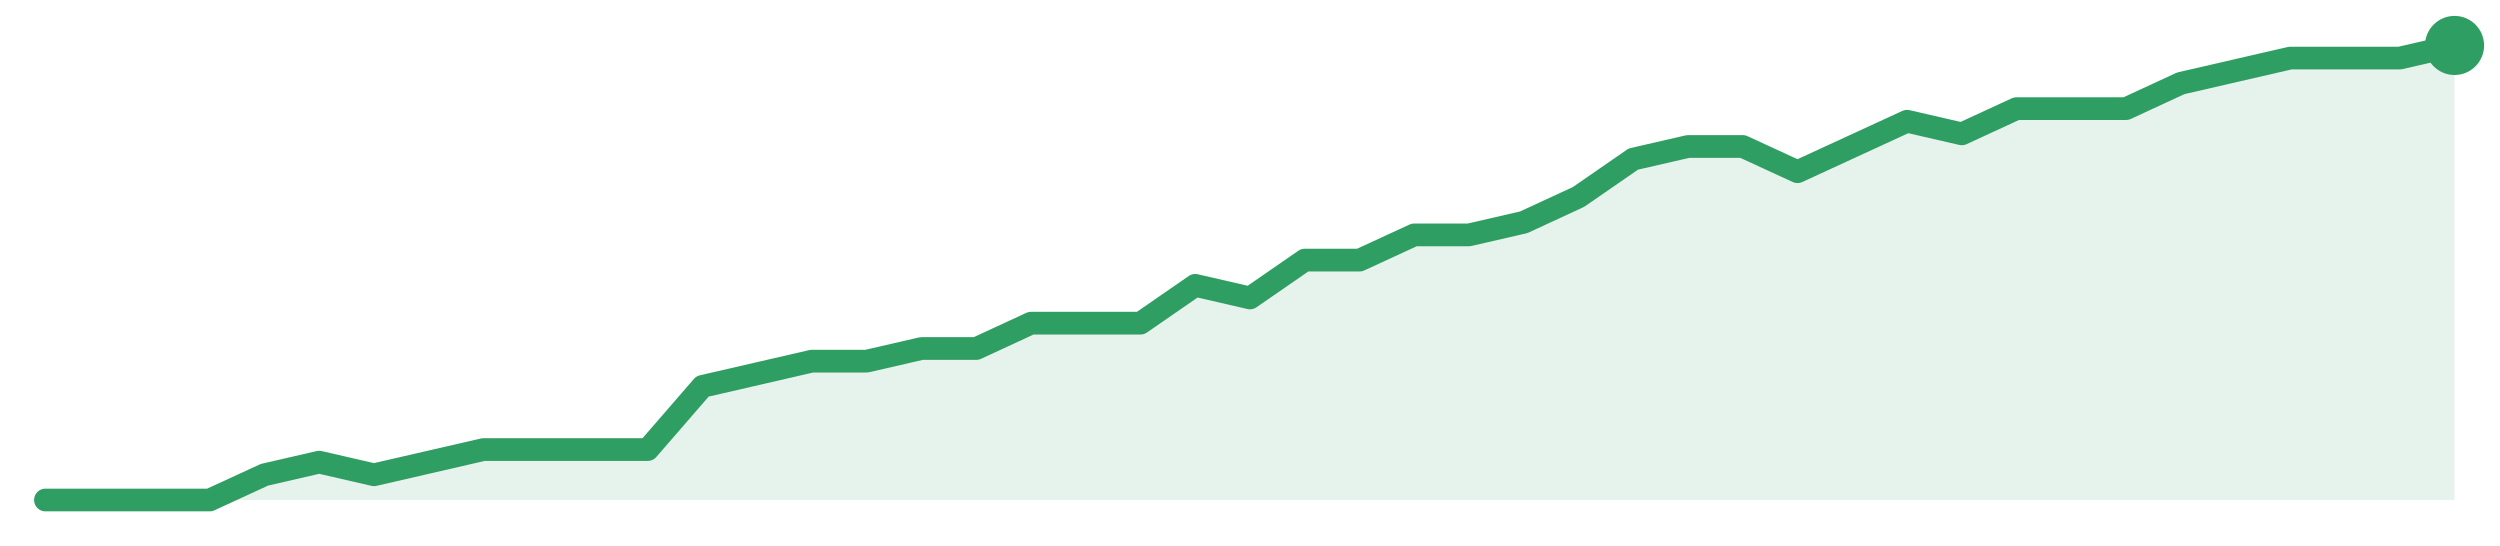
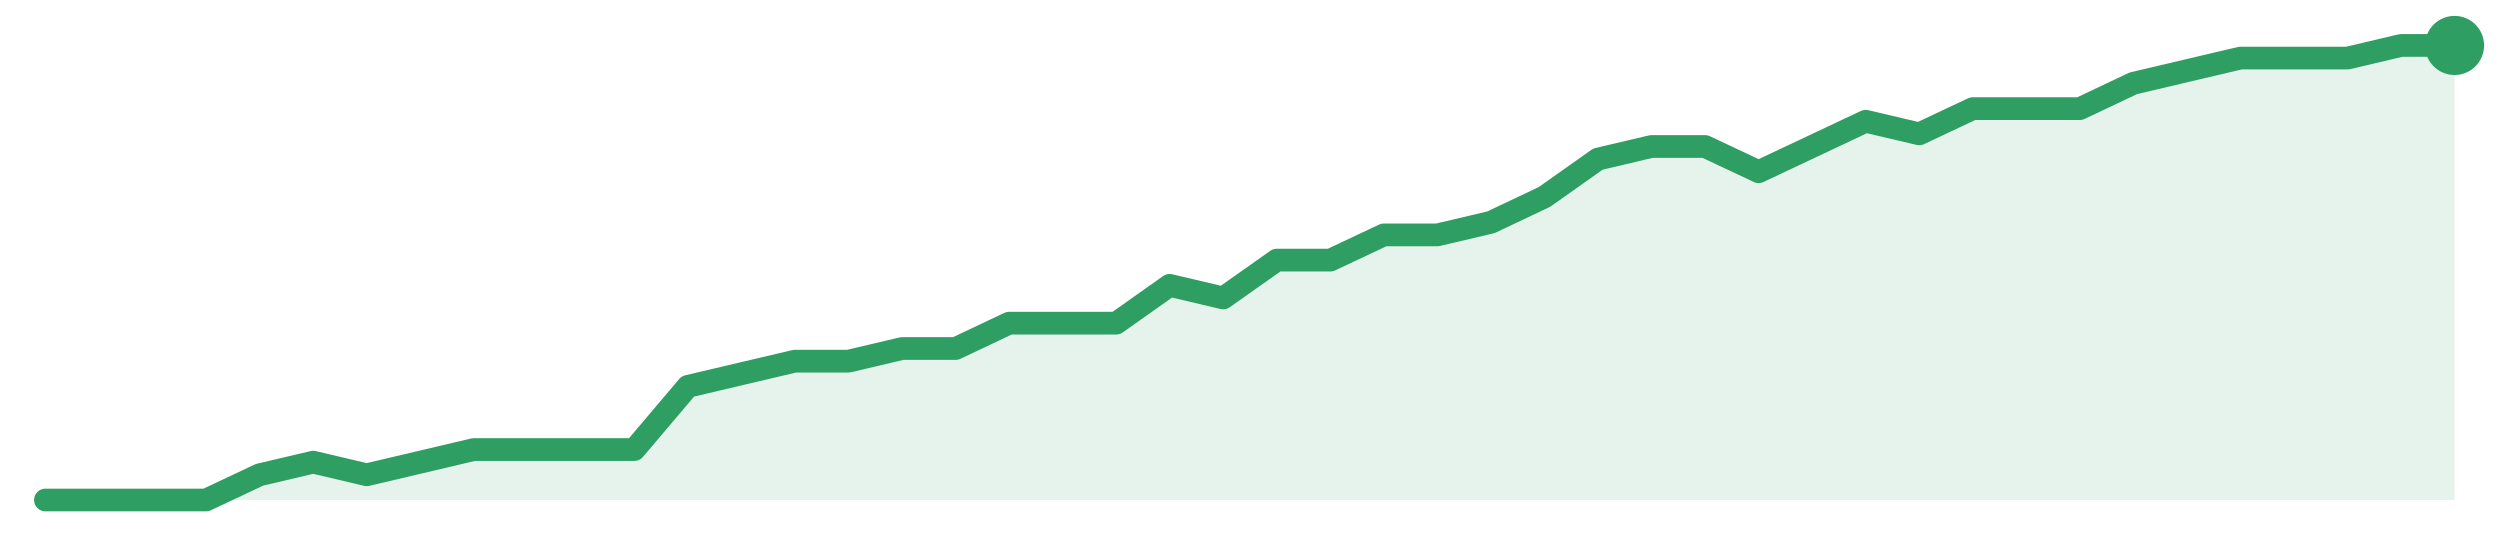
<svg xmlns="http://www.w3.org/2000/svg" width="220" height="48" viewBox="0 0 220 48" role="img" aria-label="trend">
-   <path d="M4.0,44.0 L4.0,44.0 L8.82,44.0 L13.64,44.0 L18.45,44.0 L23.27,41.78 L28.09,40.67 L32.91,41.78 L37.73,40.67 L42.55,39.56 L47.36,39.56 L52.18,39.56 L57.0,39.56 L61.82,34.0 L66.64,32.89 L71.45,31.78 L76.27,31.78 L81.09,30.67 L85.91,30.67 L90.73,28.44 L95.55,28.44 L100.36,28.44 L105.18,25.11 L110.0,26.22 L114.82,22.89 L119.64,22.89 L124.45,20.67 L129.27,20.67 L134.09,19.56 L138.91,17.33 L143.73,14.0 L148.55,12.89 L153.36,12.89 L158.18,15.11 L163.0,12.89 L167.82,10.67 L172.64,11.78 L177.45,9.56 L182.27,9.56 L187.09,9.56 L191.91,7.33 L196.73,6.22 L201.55,5.11 L206.36,5.11 L211.18,5.11 L216.0,4.0 L216.0,44.0 Z" fill="#2f9e631f" />
-   <path d="M4.0,44.0 L8.82,44.0 L13.64,44.0 L18.45,44.0 L23.27,41.78 L28.09,40.67 L32.91,41.78 L37.73,40.67 L42.55,39.56 L47.36,39.56 L52.18,39.56 L57.0,39.56 L61.82,34.0 L66.64,32.89 L71.45,31.78 L76.27,31.78 L81.09,30.67 L85.91,30.67 L90.73,28.44 L95.55,28.44 L100.36,28.44 L105.18,25.11 L110.0,26.22 L114.82,22.89 L119.64,22.89 L124.45,20.67 L129.27,20.67 L134.09,19.56 L138.91,17.33 L143.73,14.0 L148.55,12.89 L153.36,12.89 L158.18,15.11 L163.0,12.89 L167.82,10.67 L172.64,11.78 L177.45,9.56 L182.27,9.56 L187.09,9.56 L191.91,7.33 L196.73,6.22 L201.55,5.11 L206.36,5.11 L211.18,5.11 L216.0,4.0" fill="none" stroke="#2f9e63" stroke-width="2" stroke-linejoin="round" stroke-linecap="round" />
+   <path d="M4.0,44.0 L4.0,44.0 L8.71,44.0 L13.42,44.0 L18.13,44.0 L22.84,41.78 L27.56,40.67 L32.27,41.78 L36.98,40.67 L41.69,39.56 L46.4,39.56 L51.11,39.56 L55.82,39.56 L60.53,34.0 L65.24,32.89 L69.96,31.78 L74.67,31.78 L79.38,30.67 L84.09,30.67 L88.8,28.44 L93.51,28.44 L98.22,28.44 L102.93,25.11 L107.64,26.22 L112.36,22.89 L117.07,22.89 L121.78,20.67 L126.49,20.67 L131.2,19.56 L135.91,17.33 L140.62,14.0 L145.33,12.89 L150.04,12.89 L154.76,15.11 L159.47,12.89 L164.18,10.67 L168.89,11.78 L173.6,9.56 L178.31,9.56 L183.02,9.56 L187.73,7.33 L192.44,6.22 L197.16,5.11 L201.87,5.11 L206.58,5.11 L211.29,4.0 L216.0,4.0 L216.0,44.0 Z" fill="#2f9e631f" />
+   <path d="M4.0,44.0 L8.71,44.0 L13.42,44.0 L18.13,44.0 L22.84,41.78 L27.56,40.67 L32.27,41.78 L36.98,40.67 L41.69,39.56 L46.4,39.56 L51.11,39.56 L55.82,39.56 L60.53,34.0 L65.24,32.89 L69.96,31.78 L74.67,31.78 L79.38,30.67 L84.09,30.67 L88.8,28.44 L93.51,28.44 L98.22,28.44 L102.93,25.11 L107.64,26.22 L112.36,22.89 L117.07,22.89 L121.78,20.67 L126.49,20.67 L131.2,19.56 L135.91,17.33 L140.62,14.0 L145.33,12.89 L150.04,12.89 L154.76,15.11 L159.47,12.89 L164.18,10.67 L168.89,11.78 L173.6,9.56 L178.31,9.56 L183.02,9.56 L187.73,7.33 L192.44,6.22 L197.16,5.11 L201.87,5.11 L206.58,5.11 L211.29,4.0 L216.0,4.0" fill="none" stroke="#2f9e63" stroke-width="2" stroke-linejoin="round" stroke-linecap="round" />
  <circle cx="216.0" cy="4.0" r="2.6" fill="#2f9e63" />
</svg>
